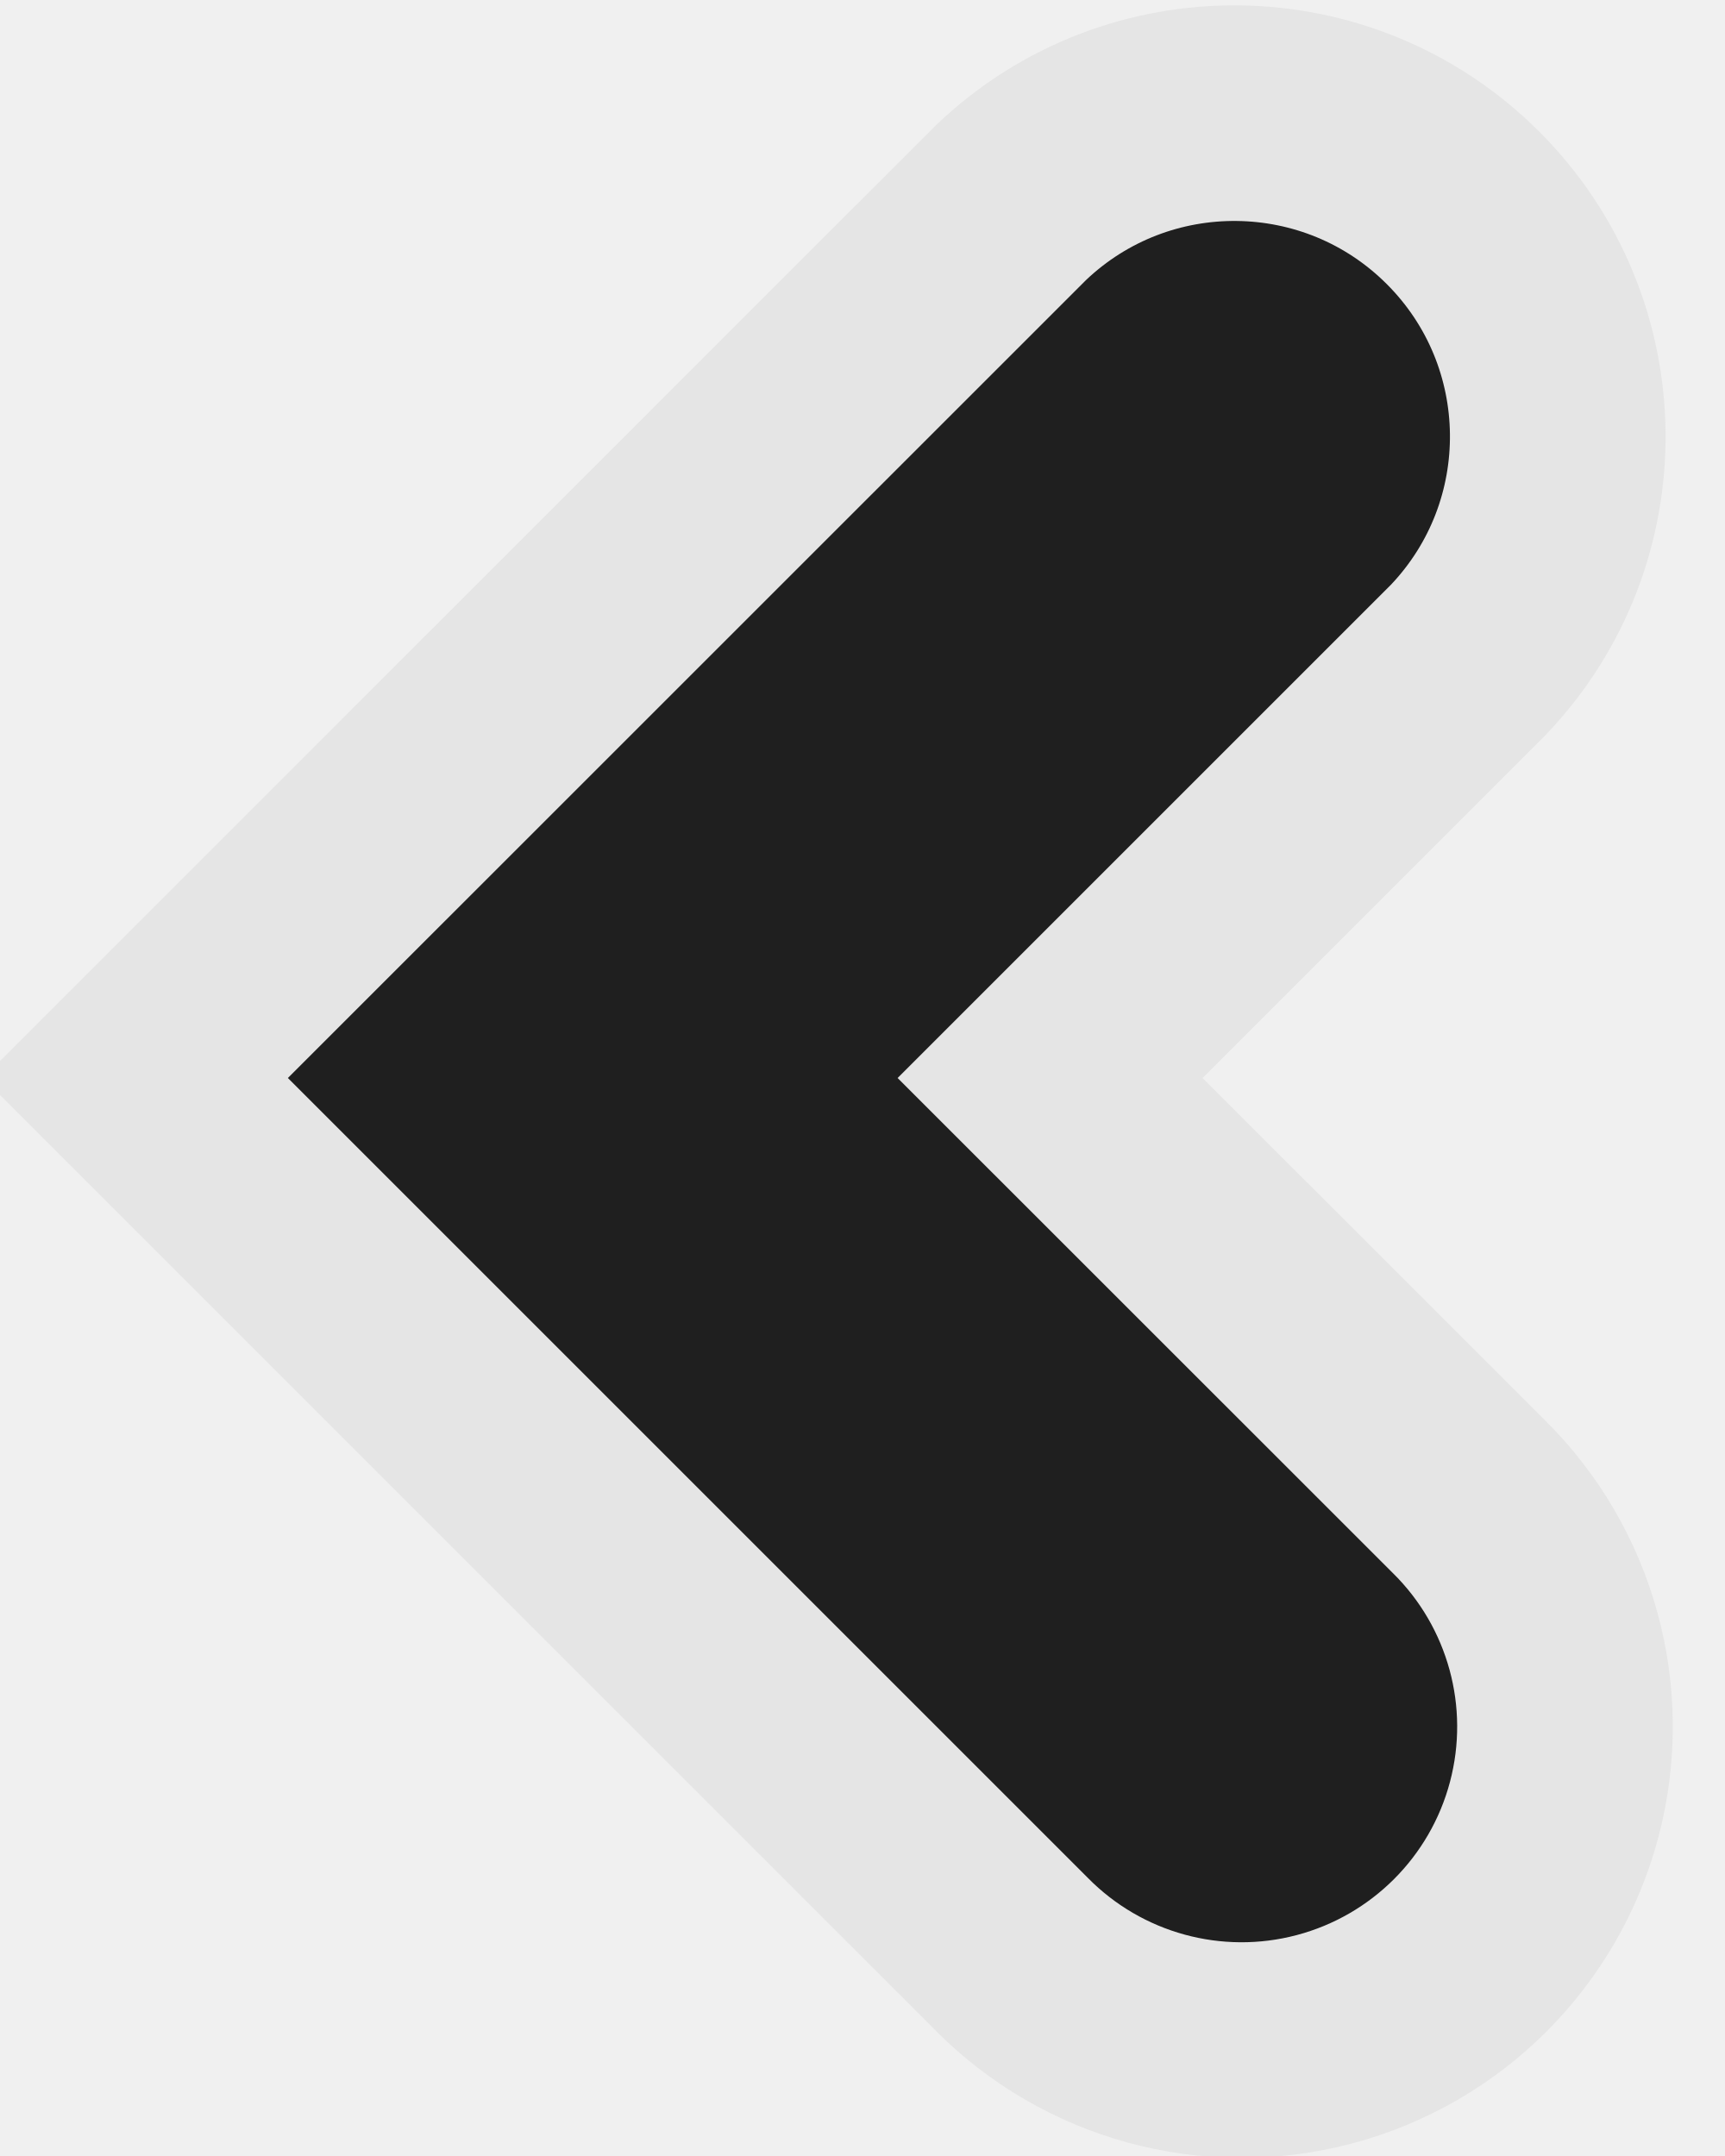
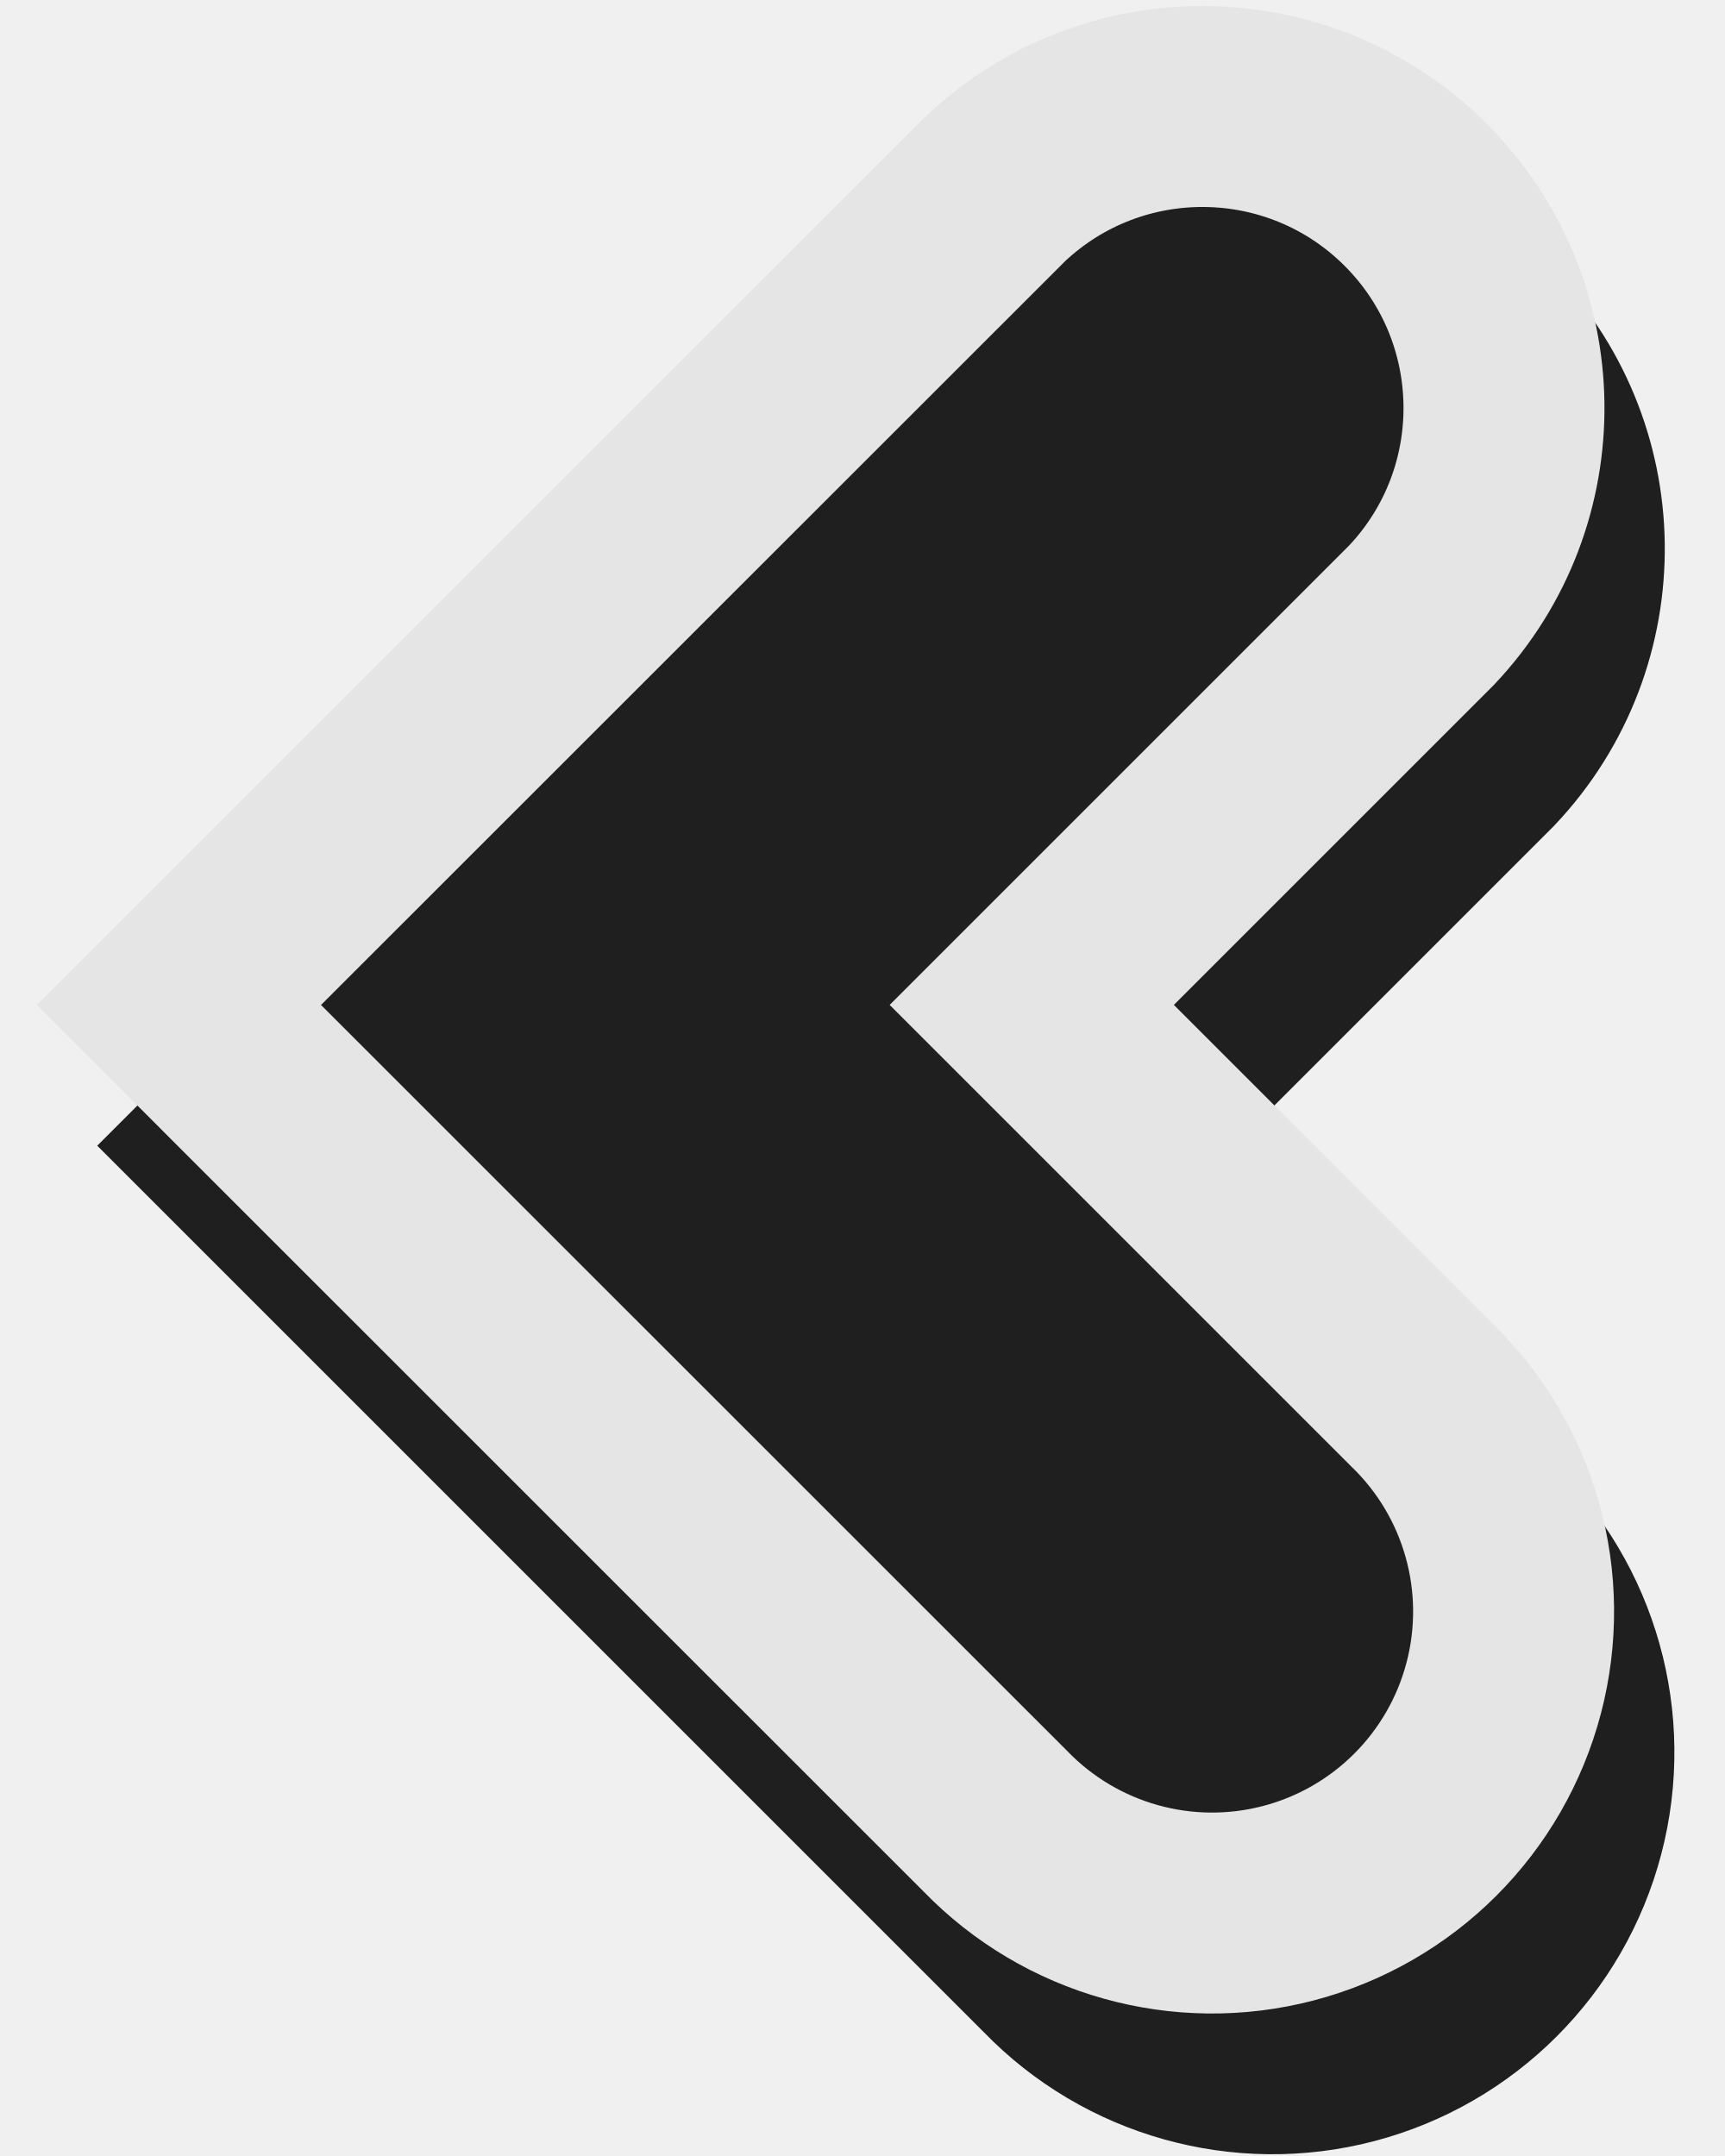
<svg xmlns="http://www.w3.org/2000/svg" width="16" height="20" fill="none" viewBox="0 0 16 20" version="1.1" id="svg1">
  <defs id="defs1" />
-   <path fill="#fff" stroke="#1F1F1F" stroke-width="2" d="M1.963 9.293 1.256 10l.707.707 7.414 7.414a3 3 0 1 0 4.243-4.242L9.74 10l3.879-3.879A3 3 0 0 0 9.377 1.88L1.963 9.293Z" id="path1" style="fill:#1f1f1f;fill-opacity:1;stroke:#e5e5e5;stroke-opacity:1" />
+   <path fill="#fff" stroke="#1F1F1F" stroke-width="1.864" d="m 2.879,9.969 -0.659,0.659 0.659,0.659 6.912,6.912 A 2.797,2.797 0 1 0 13.746,14.244 L 10.129,10.628 13.745,7.012 A 2.797,2.797 0 0 0 9.791,3.058 Z" id="path2" style="fill:#1f1f1f;fill-opacity:1;stroke:#1f1f1f;stroke-opacity:1" />
+   <path fill="#fff" stroke="#1F1F1F" stroke-width="1.864" d="M 2.319,8.663 1.66,9.322 2.319,9.982 9.231,16.893 A 2.797,2.797 0 1 0 13.187,12.939 L 9.57,9.322 13.186,5.706 A 2.797,2.797 0 0 0 9.231,1.753 Z" id="path1" style="fill:#1f1f1f;fill-opacity:1;stroke:#e5e5e5;stroke-opacity:1" />
</svg>
